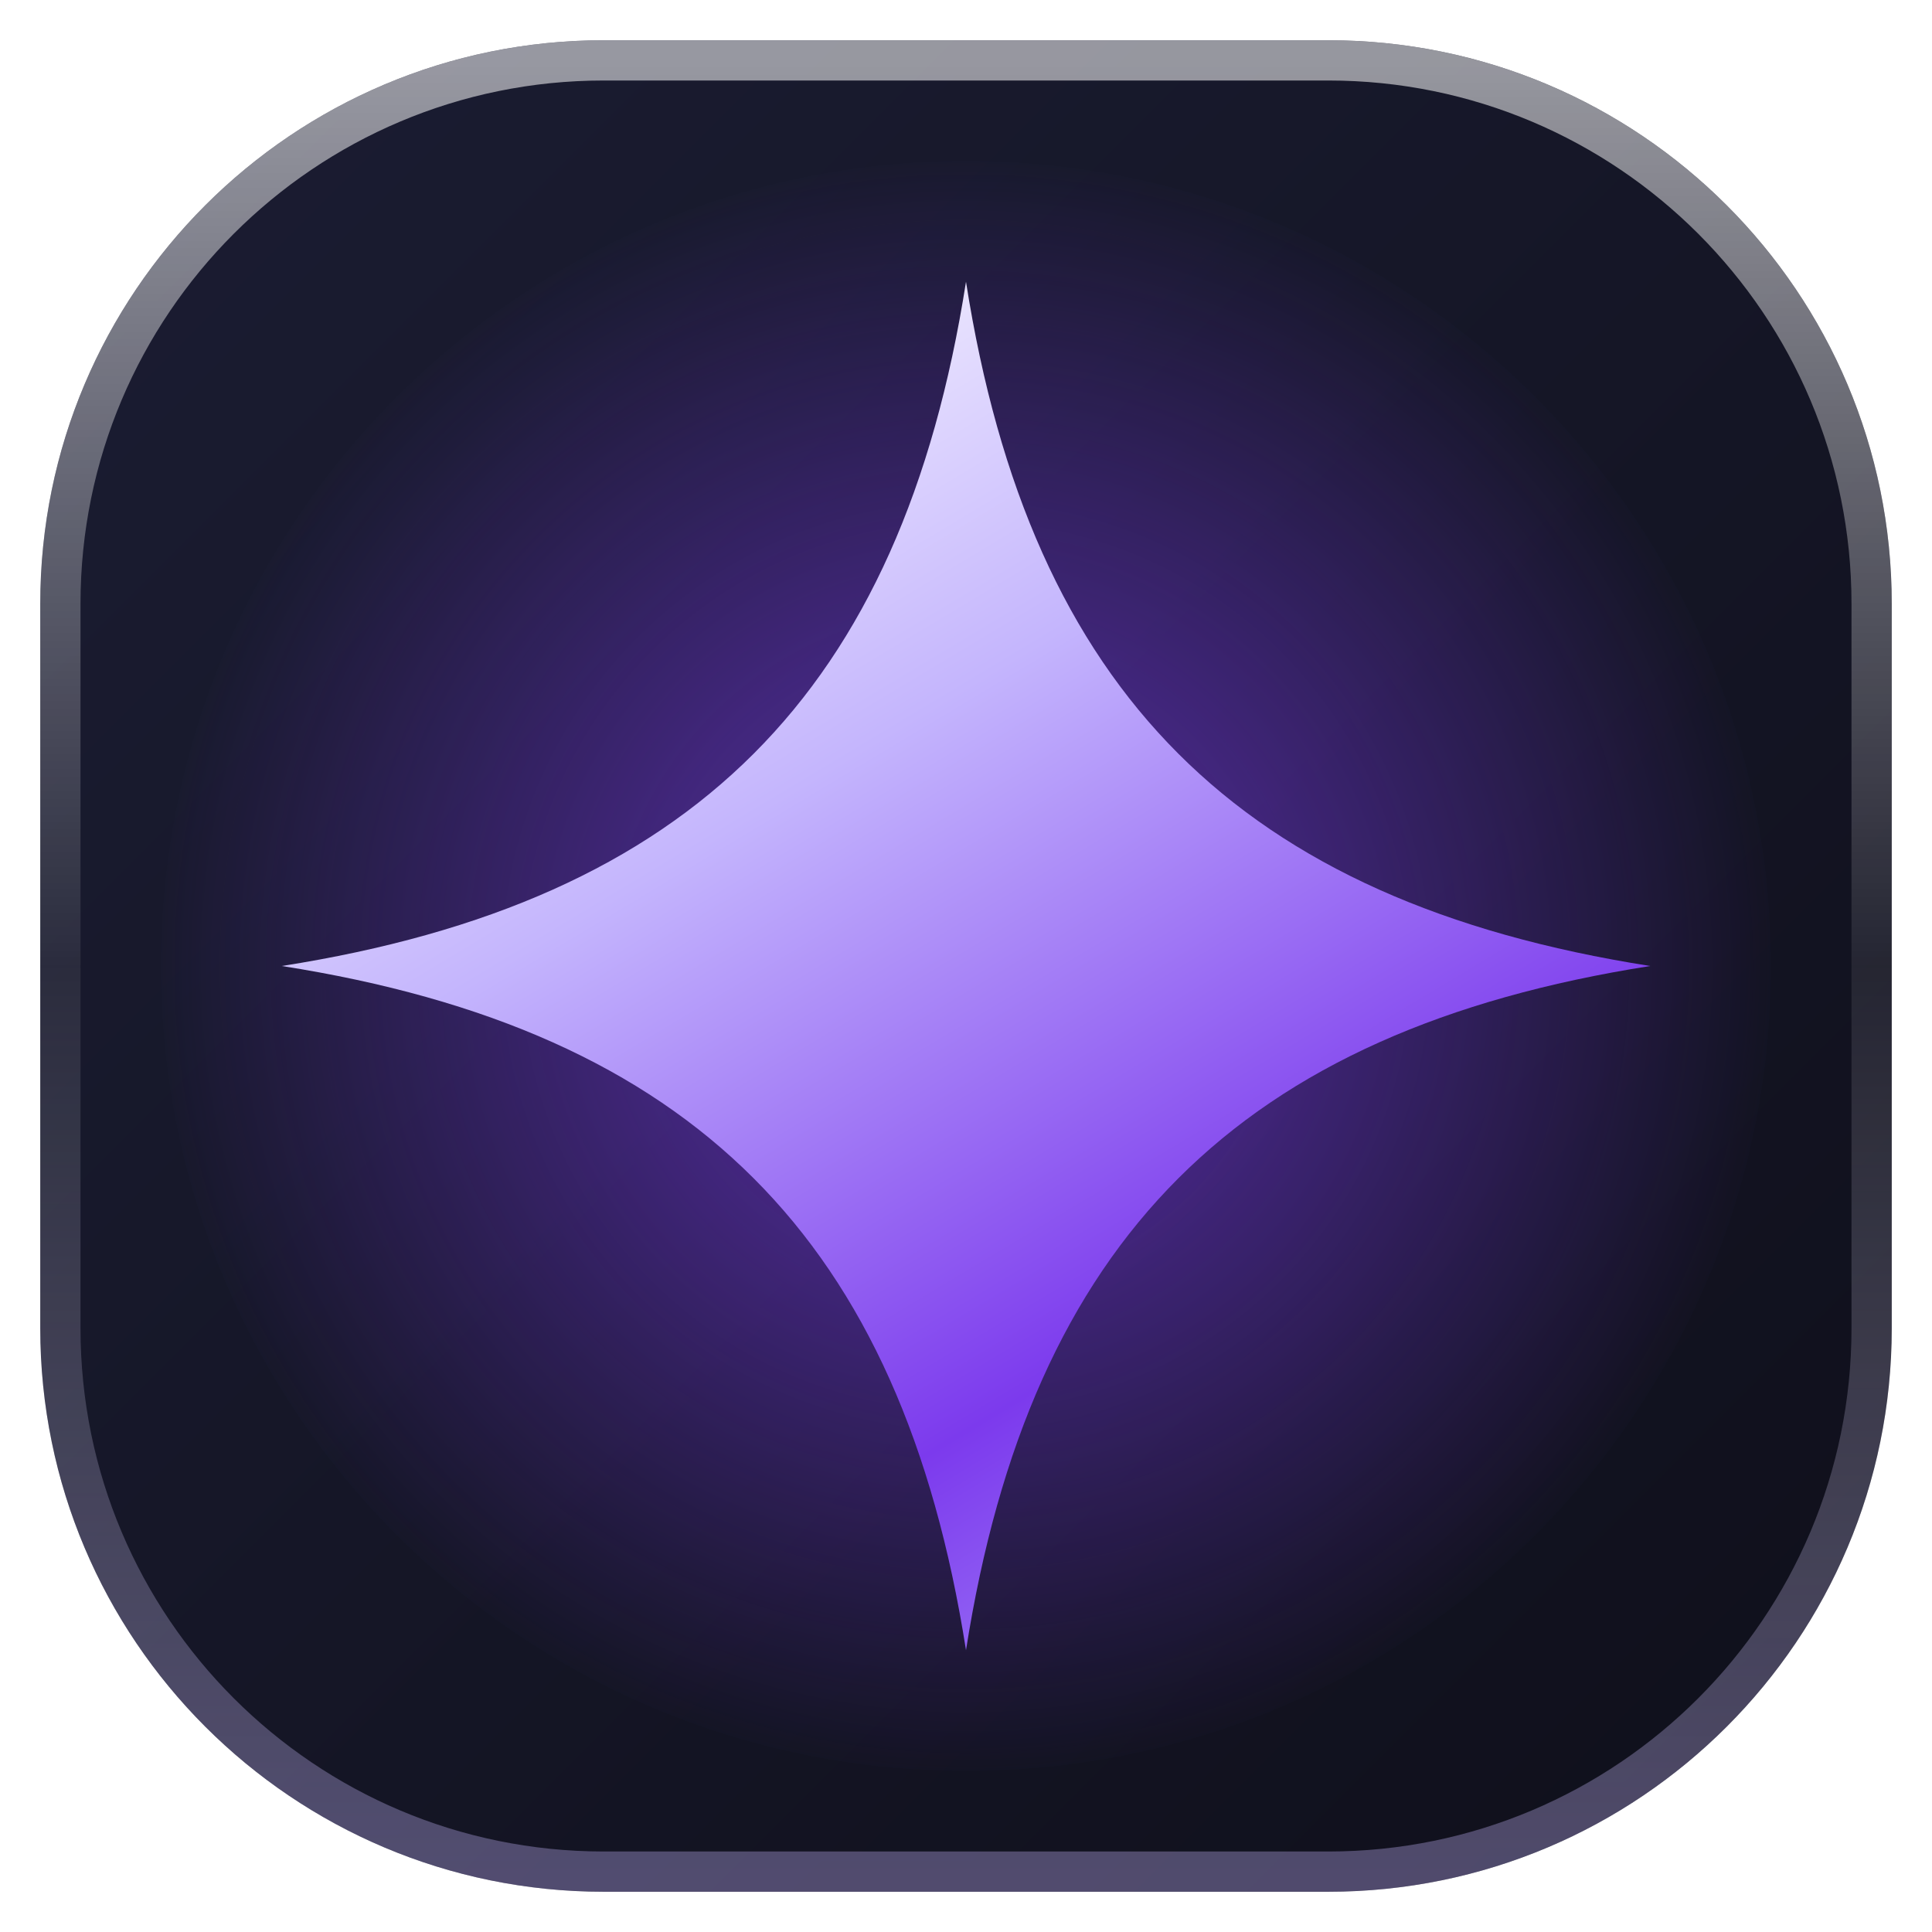
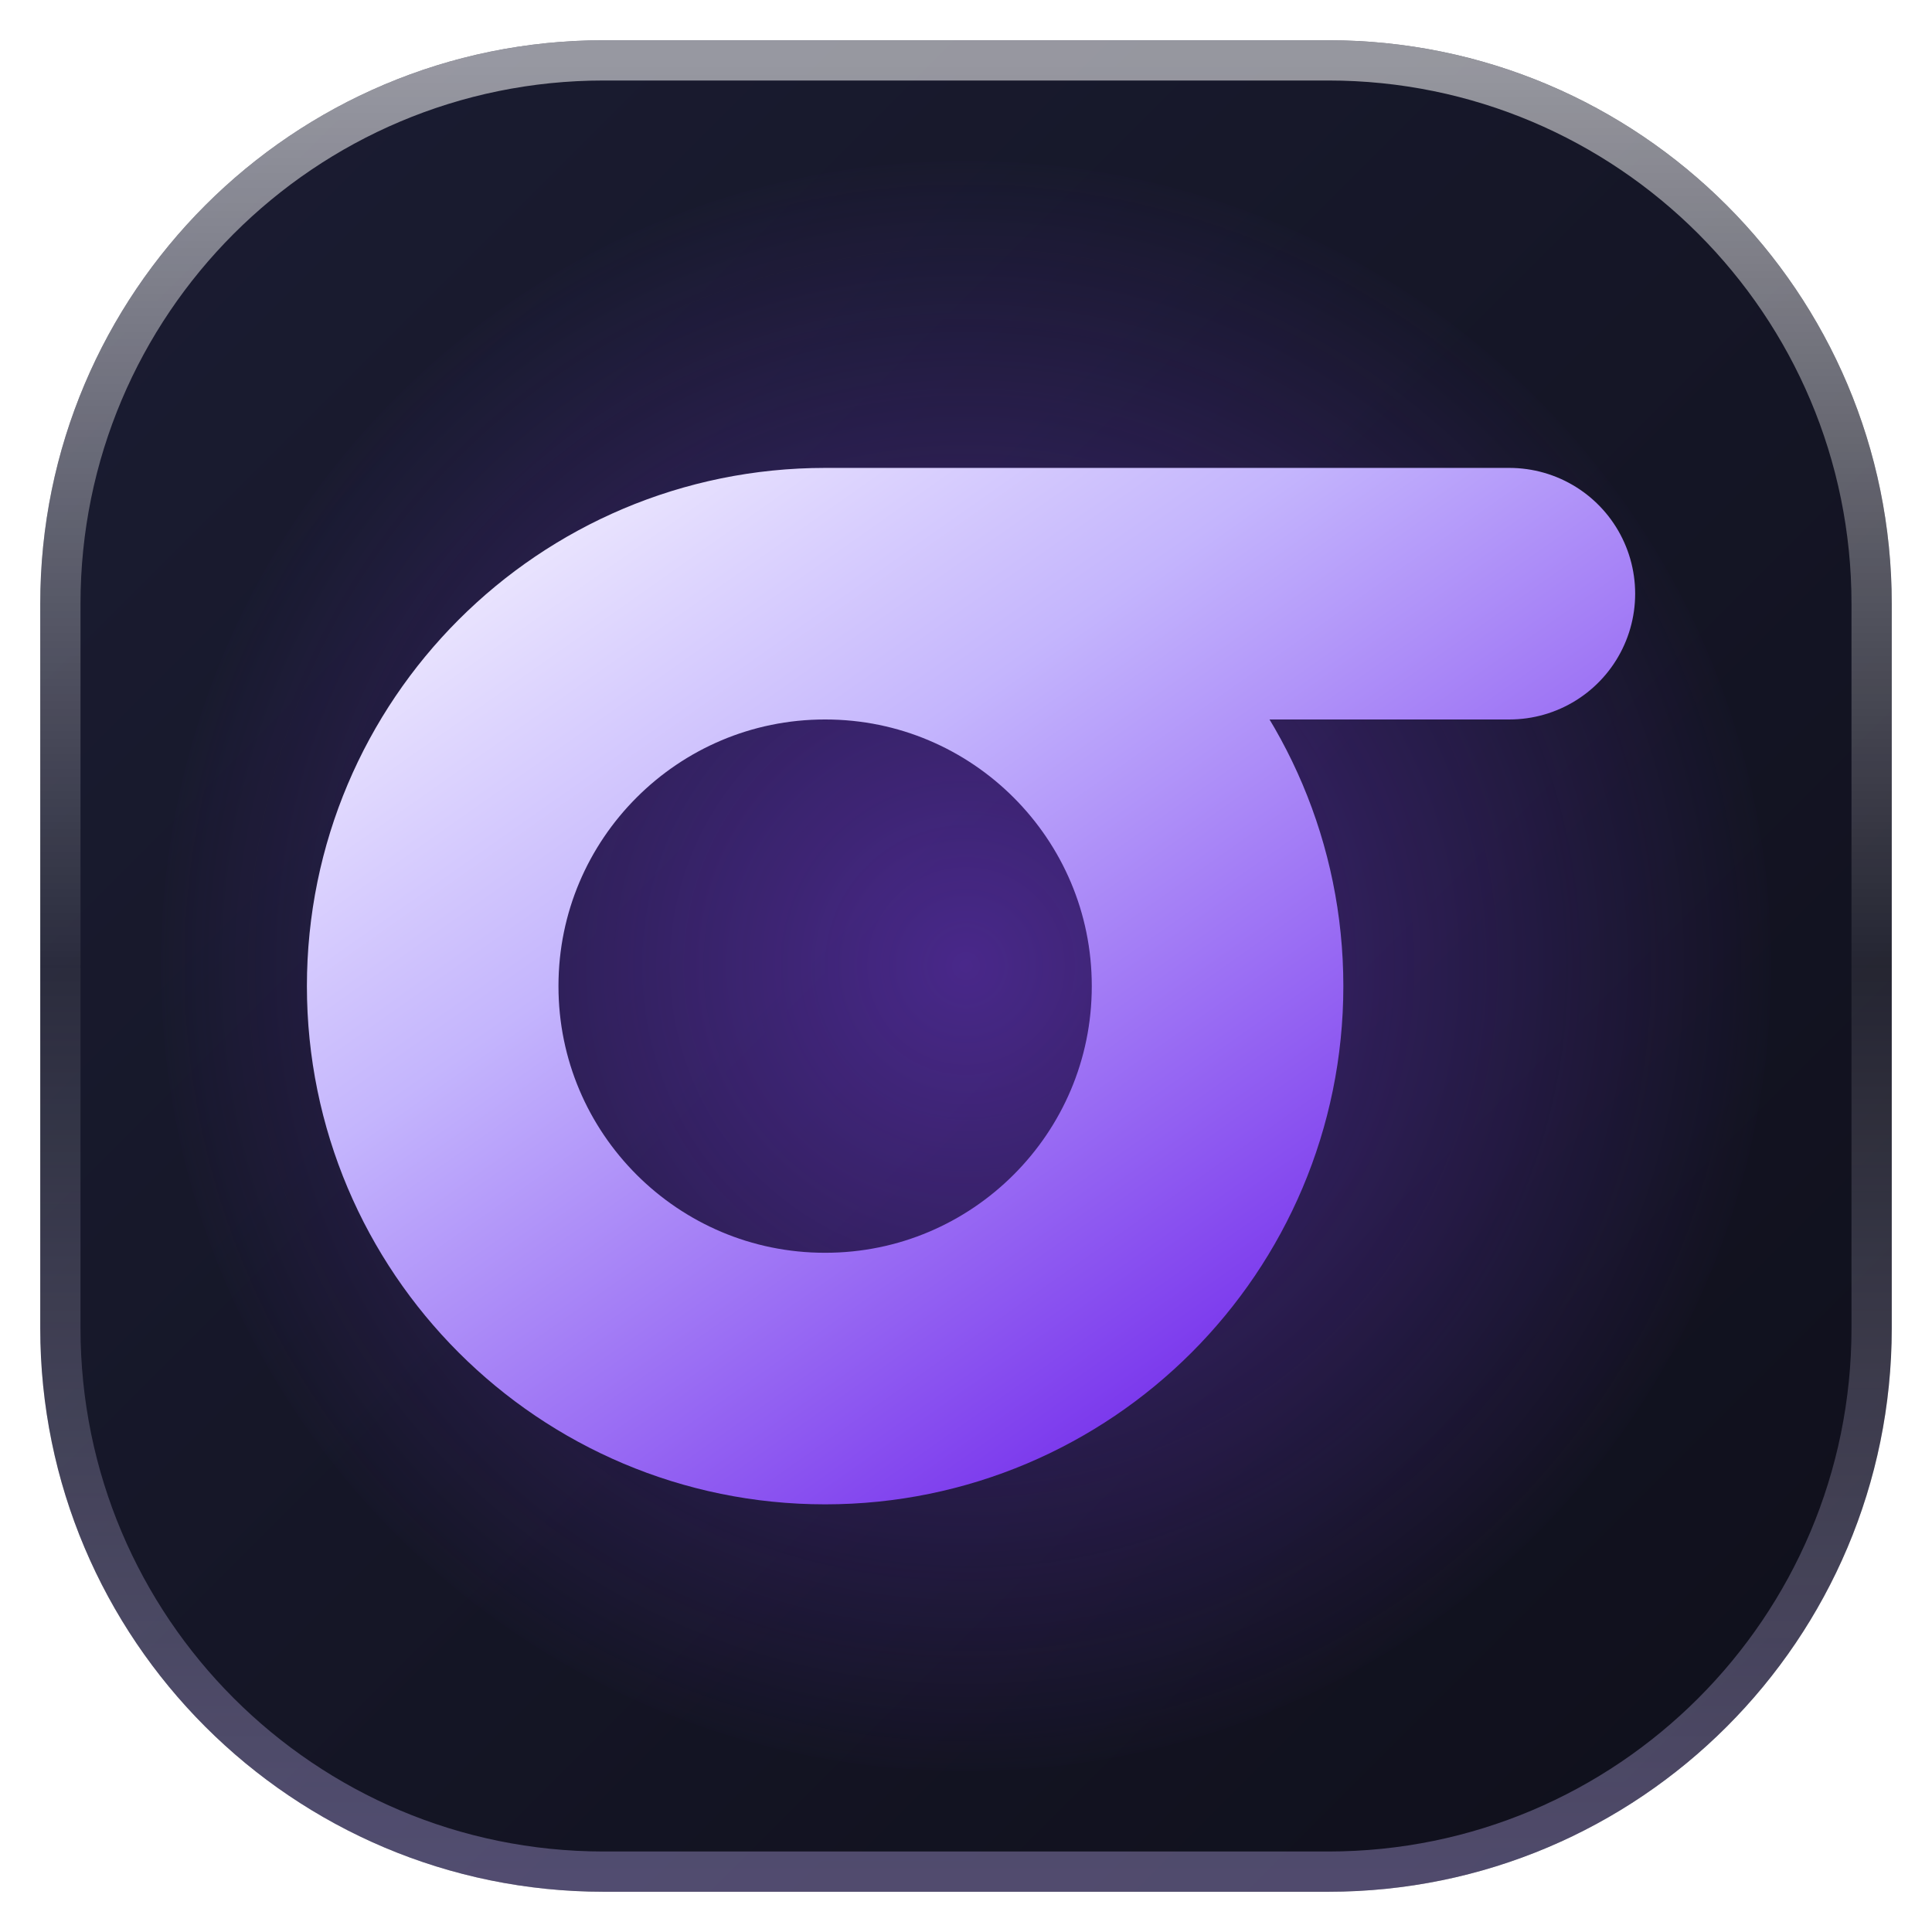
<svg xmlns="http://www.w3.org/2000/svg" width="48" height="48" viewBox="0 0 48 48">
  <defs>
    <linearGradient id="sq" x1="0" y1="0" x2="1" y2="1">
      <stop offset="0" stop-color="#1B1D33" />
      <stop offset="1" stop-color="#0F0F1A" />
    </linearGradient>
    <radialGradient id="glow" cx=".5" cy=".5" r=".5">
-       <stop offset="0" stop-color="#7C3AED" stop-opacity=".7" />
+       <stop offset="0" stop-color="#7C3AED" stop-opacity=".5" />
      <stop offset="1" stop-color="#7C3AED" stop-opacity="0" />
    </radialGradient>
-     <linearGradient id="st" x1=".2" y1="0" x2=".8" y2="1">
+     <linearGradient id="st" gradientUnits="userSpaceOnUse" x1="12" y1="8" x2="36" y2="42">
      <stop offset="0" stop-color="#FFFFFF" />
      <stop offset=".35" stop-color="#C4B5FD" />
      <stop offset=".75" stop-color="#7C3AED" />
      <stop offset="1" stop-color="#A78BFA" />
    </linearGradient>
    <linearGradient id="rim" x1="0" y1="0" x2="0" y2="1">
      <stop offset="0" stop-color="#FFFFFF" stop-opacity=".55" />
      <stop offset=".5" stop-color="#FFFFFF" stop-opacity=".08" />
      <stop offset="1" stop-color="#C4B5FD" stop-opacity=".35" />
    </linearGradient>
  </defs>
  <rect x="1" y="1" width="46" height="46" rx="14" fill="url(#sq)" />
  <circle cx="24" cy="24" r="20" fill="url(#glow)" />
-   <path d="M24 7 C25.6 17.2 30.8 22.4 41 24 C30.8 25.6 25.6 30.8 24 41 C22.4 30.8 17.2 25.6 7 24 C17.2 22.4 22.4 17.2 24 7 Z" fill="url(#st)" />
+   <path d="M37.5 14.75H20.5A9.75 9.75 0 1 0 20.5 34.25A9.75 9.75 0 1 0 20.5 14.75" fill="none" stroke="url(#st)" stroke-linecap="round" stroke-linejoin="round" stroke-width="6.25" />
  <rect x="1.5" y="1.5" width="45" height="45" rx="13.5" fill="none" stroke="url(#rim)" />
</svg>
